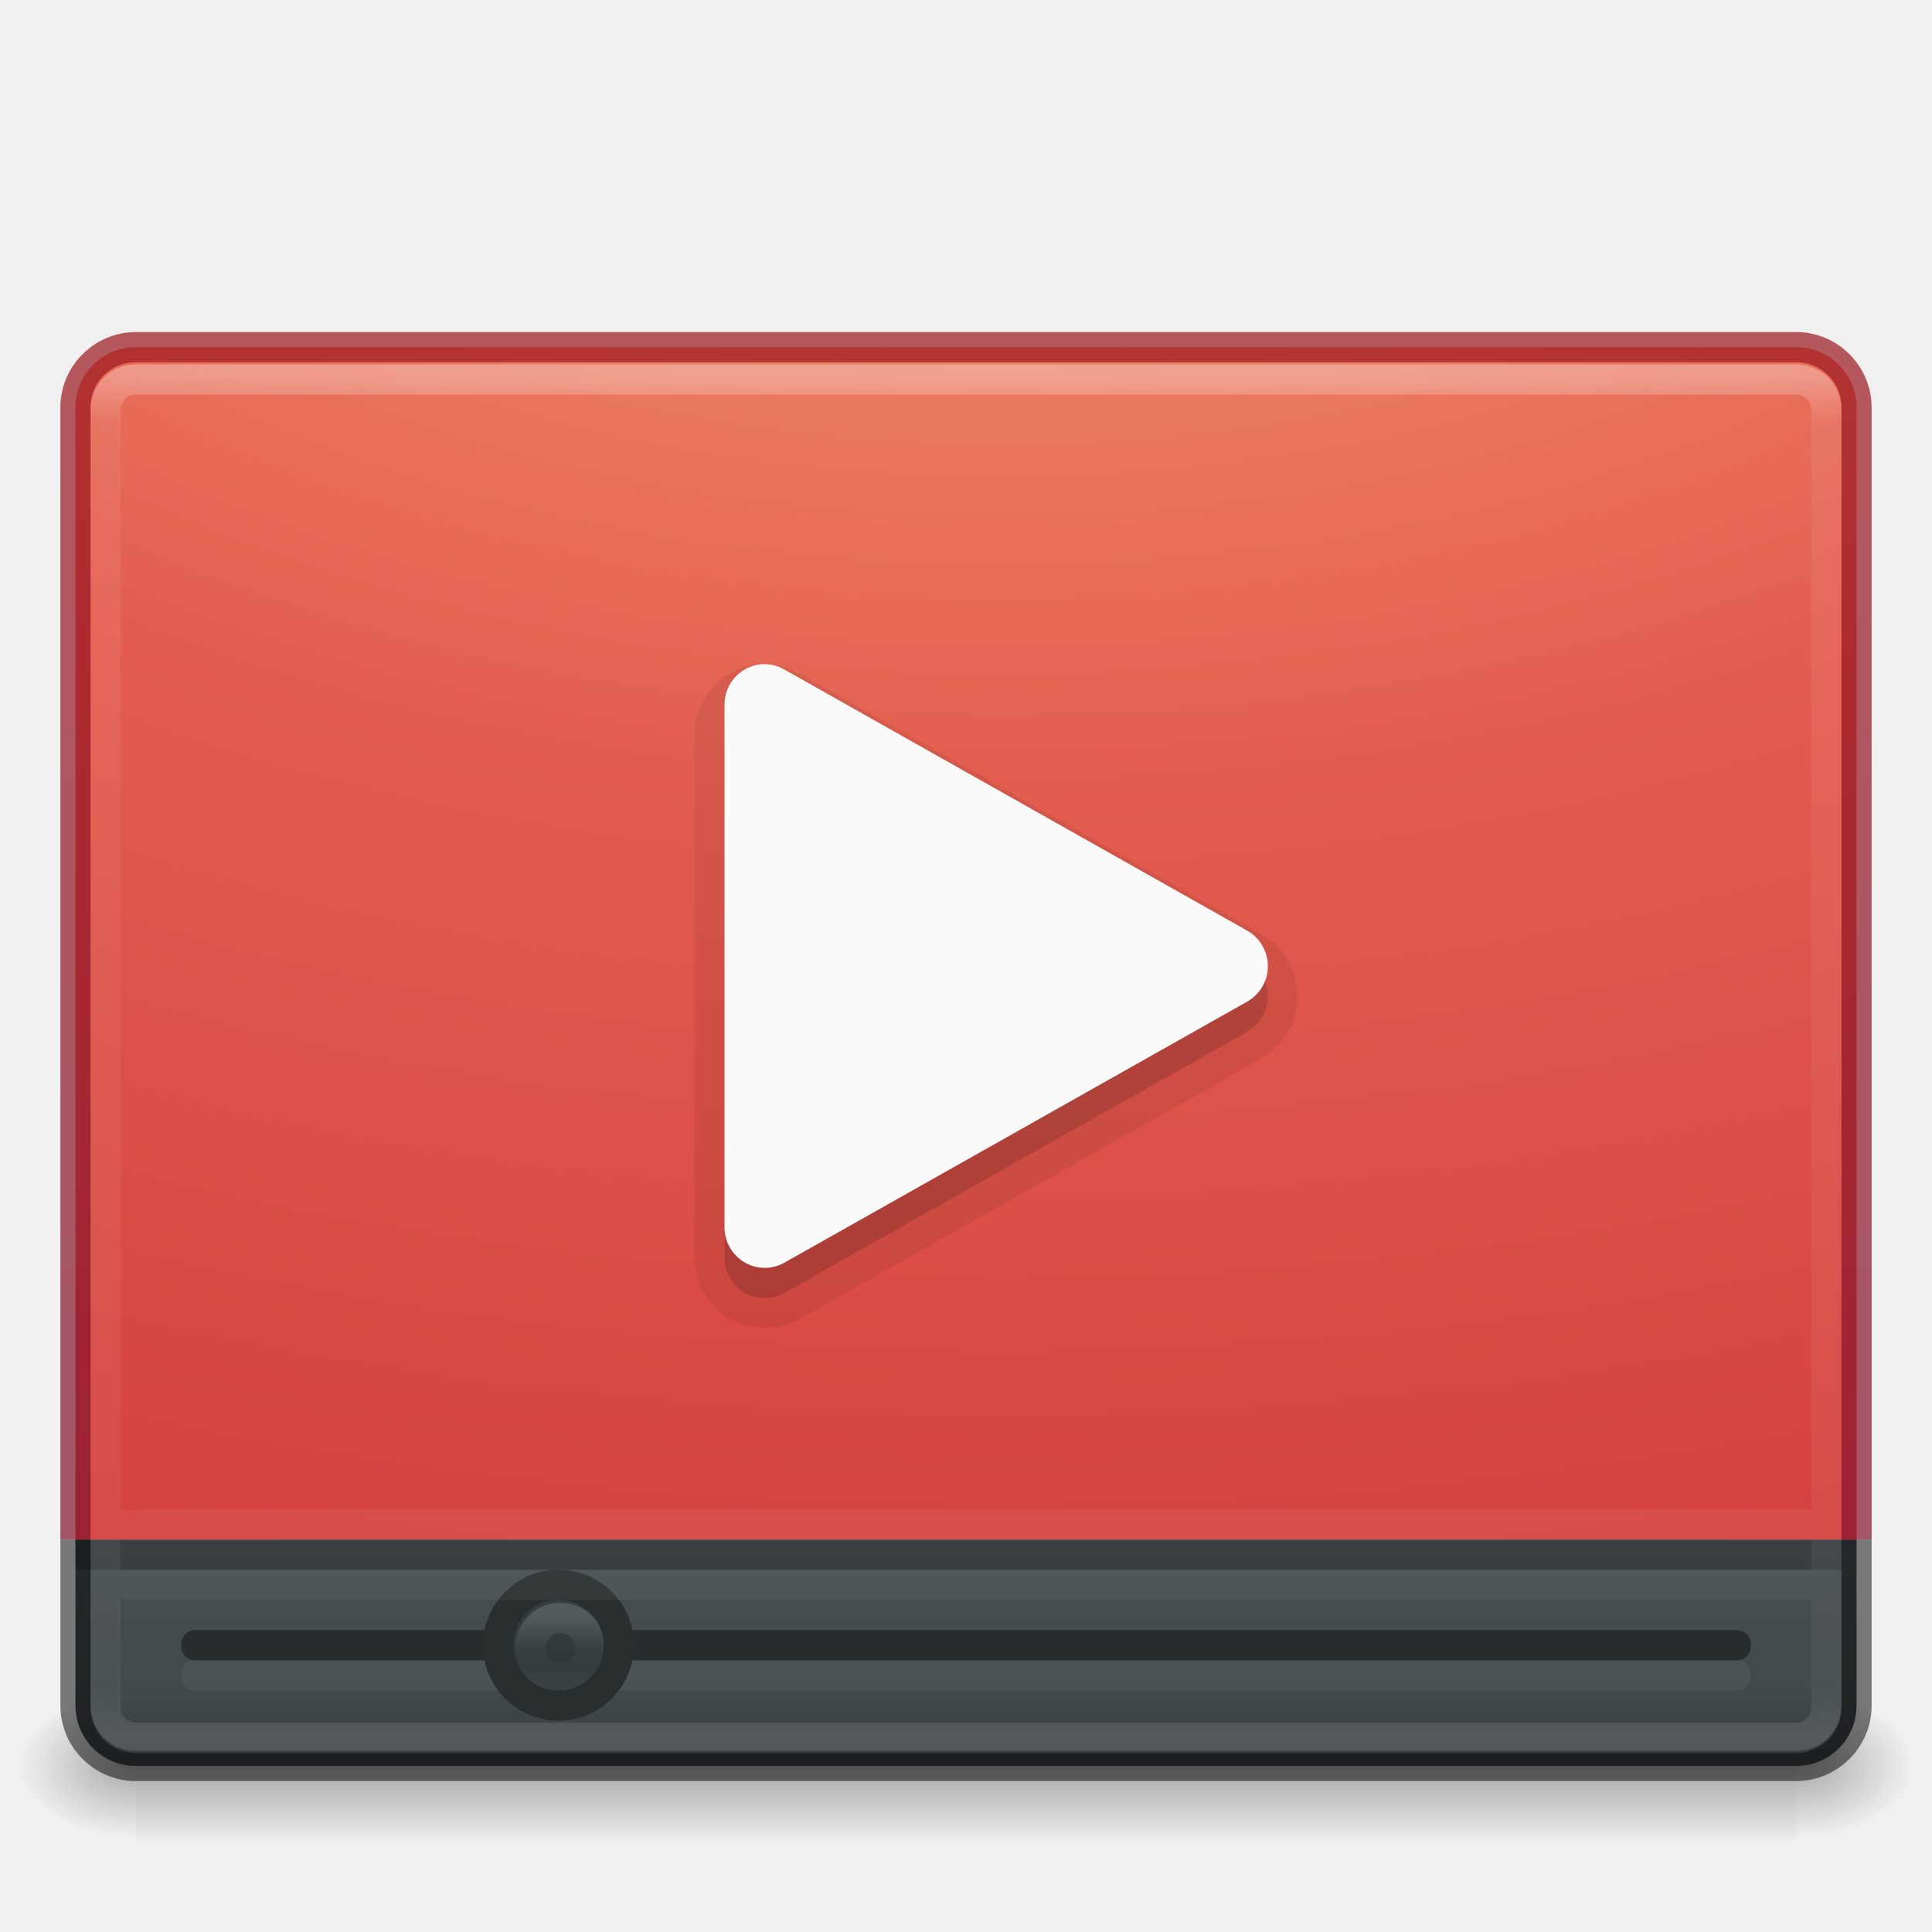
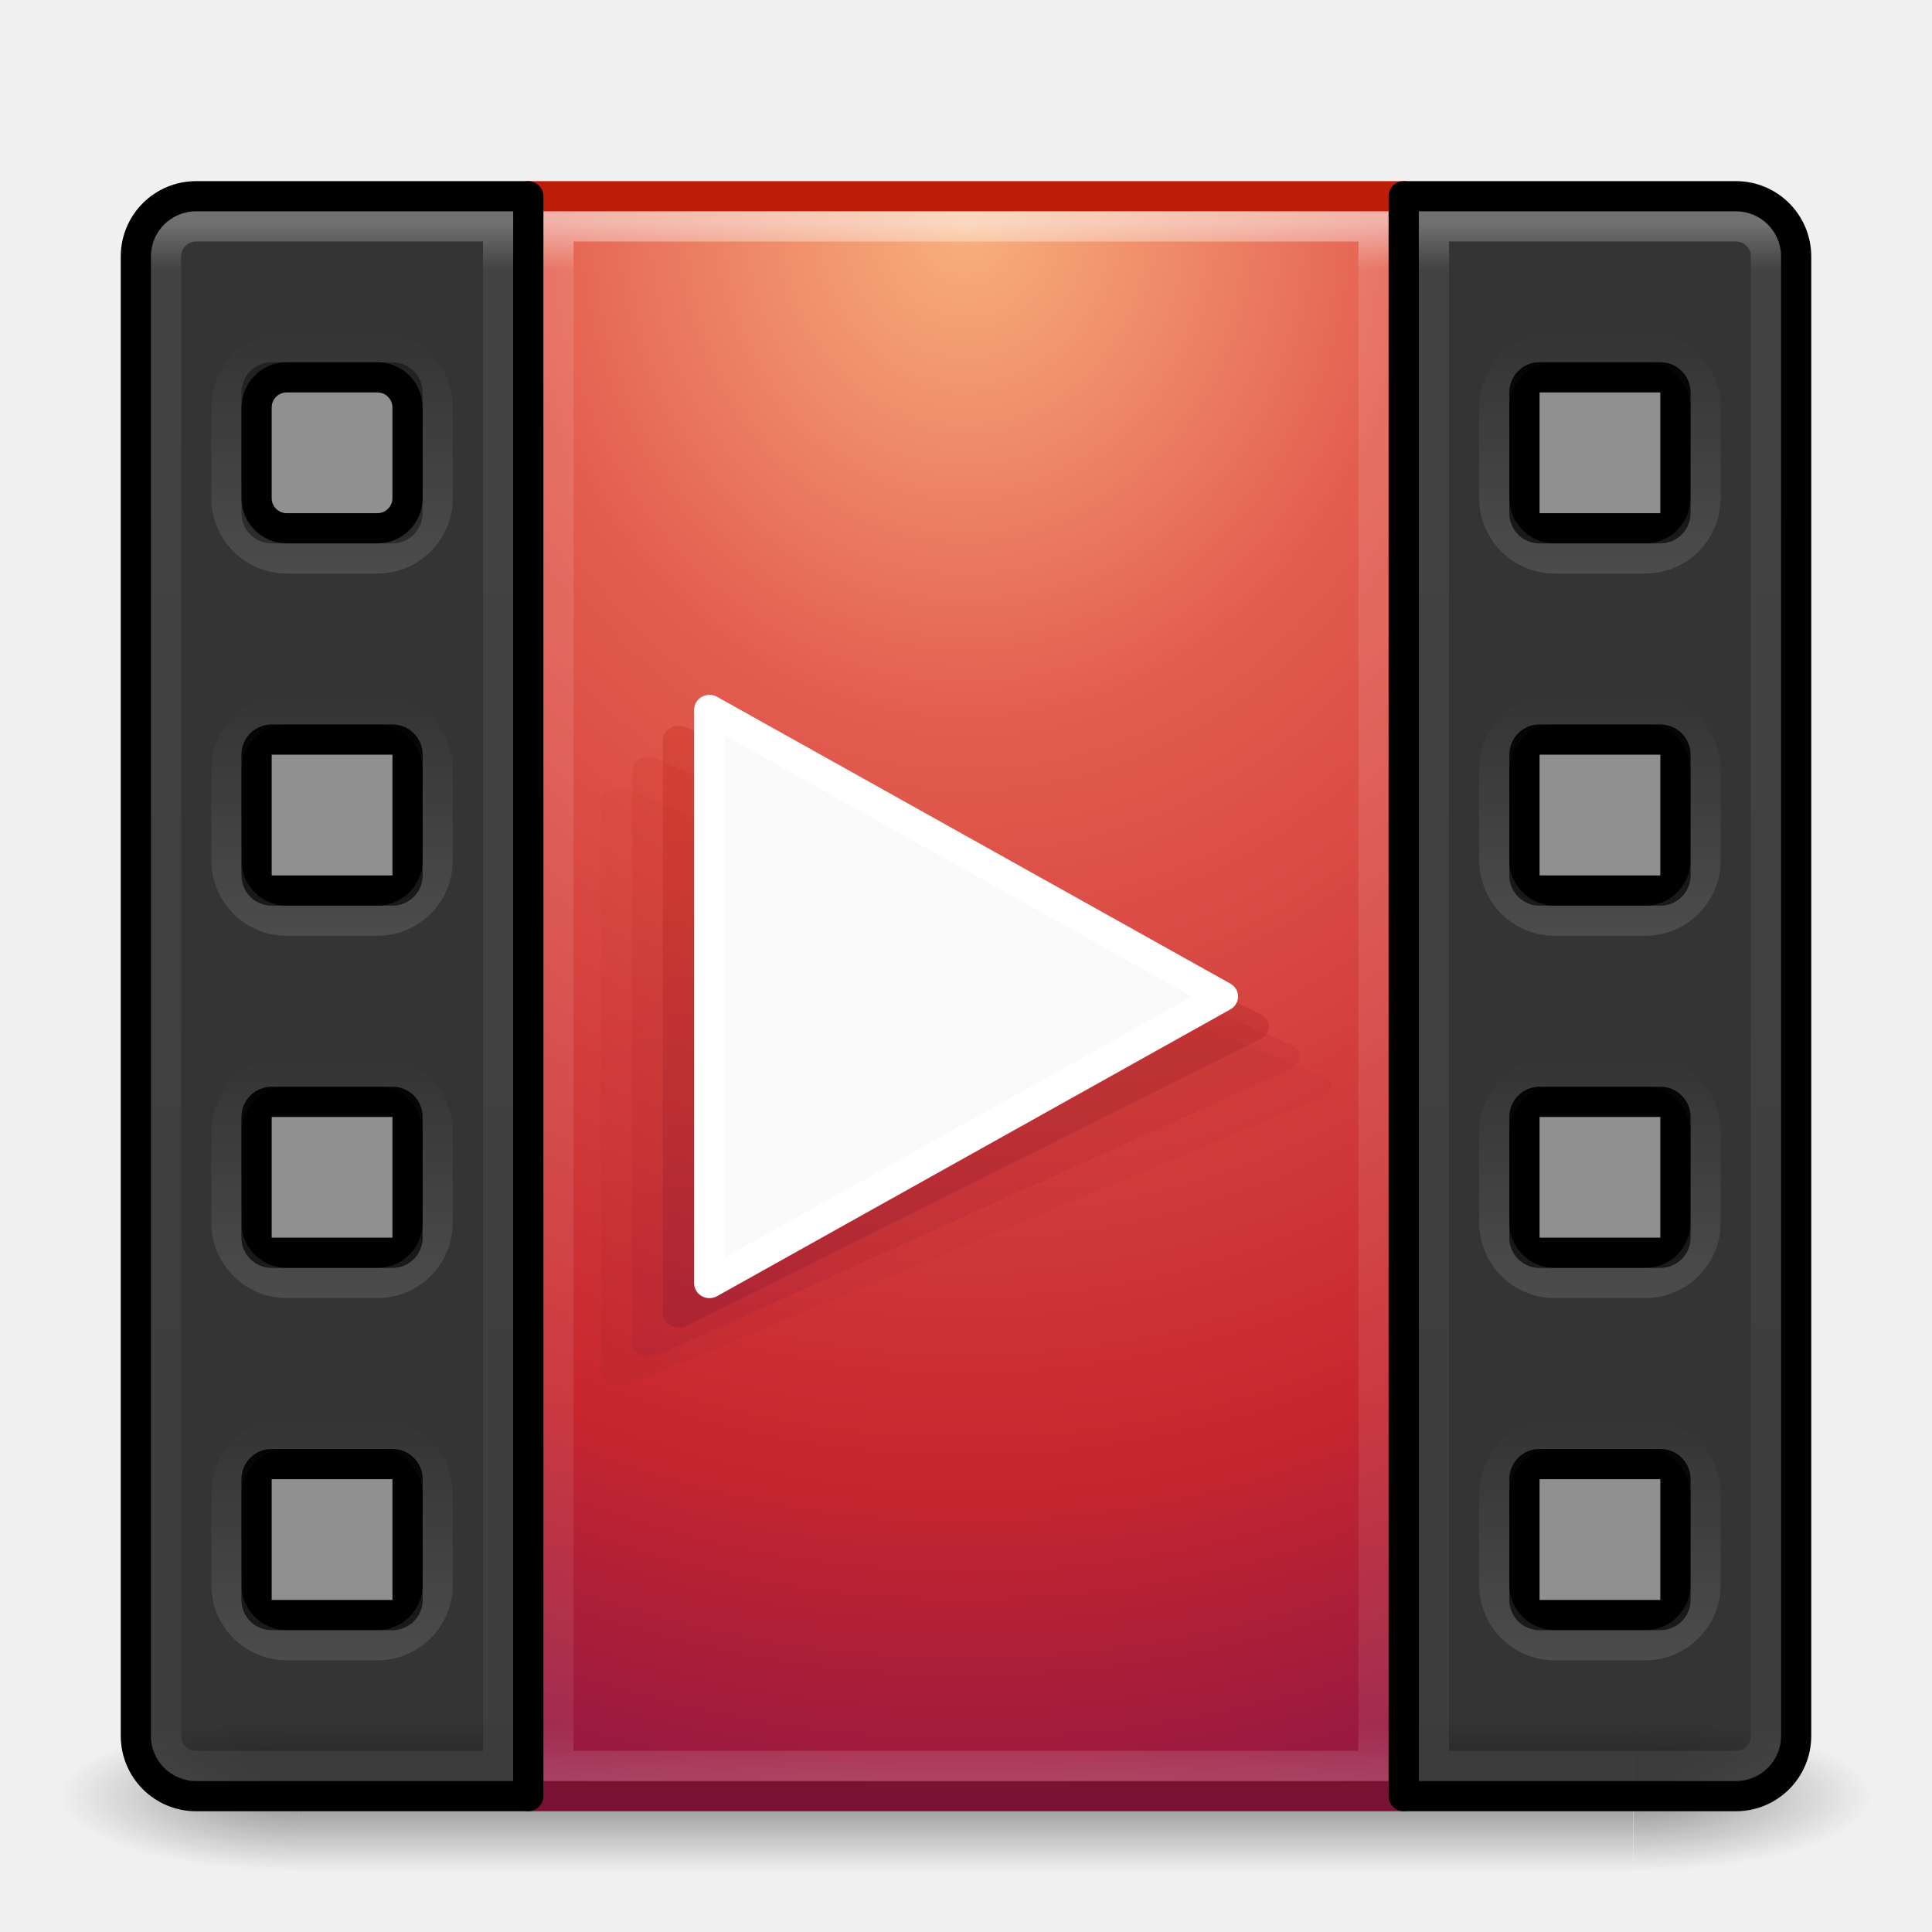
- <svg xmlns="http://www.w3.org/2000/svg" xmlns:xlink="http://www.w3.org/1999/xlink" height="64" width="64" version="1.0">
+ <svg xmlns="http://www.w3.org/2000/svg" xmlns:xlink="http://www.w3.org/1999/xlink" viewBox="0 0 64 64">
  <defs>
-     <linearGradient id="linearGradient5060-2">
-       <stop stop-color="#000" offset="0" />
-       <stop stop-color="#000" stop-opacity="0" offset="1" />
+     <path id="I" d="m599.62 474.79v-25.573l22.15 12.787z" />
+     <linearGradient y1="-47.964" x2="0" y2="54.865" id="A" gradientUnits="userSpaceOnUse">
+       <stop stop-color="#fff" />
+       <stop offset=".03" stop-color="#fff" stop-opacity=".235" />
+       <stop offset=".961" stop-color="#fff" stop-opacity=".157" />
+       <stop offset="1" stop-color="#fff" stop-opacity=".392" />
    </linearGradient>
-     <radialGradient id="radialGradient3172" xlink:href="#linearGradient5060-2" gradientUnits="userSpaceOnUse" cy="486.65" cx="605.71" gradientTransform="matrix(0.03212956,0,0,0.02058823,40.13678,48.45142)" r="117.14" />
-     <radialGradient id="radialGradient3175" xlink:href="#linearGradient5060-2" gradientUnits="userSpaceOnUse" cy="486.65" cx="605.71" gradientTransform="matrix(-0.03212956,0,0,0.02058823,23.86322,48.45142)" r="117.14" />
-     <linearGradient id="linearGradient3178" x1="302.86" gradientUnits="userSpaceOnUse" y1="366.65" gradientTransform="matrix(0.1139053,0,0,0.02058823,-9.168641,48.52267)" x2="302.86" y2="609.51">
-       <stop stop-color="#000" stop-opacity="0" offset="0" />
-       <stop stop-color="#000" offset="0.5" />
-       <stop stop-color="#000" stop-opacity="0" offset="1" />
+     <linearGradient y1="5.42" x2="0" y2="43" id="B" xlink:href="#A" gradientUnits="userSpaceOnUse" gradientTransform="matrix(.40541 0 0 1.37839 523.27 721.28)" />
+     <linearGradient y1="475.46" x2="0" y2="448.54" id="8" xlink:href="#7" gradientUnits="userSpaceOnUse" />
+     <linearGradient x1="-776.36" x2="-768.36" id="C" xlink:href="#D" gradientUnits="userSpaceOnUse" />
+     <linearGradient id="D">
+       <stop stop-color="#fff" />
+       <stop offset="1" stop-color="#fff" stop-opacity="0" />
    </linearGradient>
-     <radialGradient id="radialGradient3136" gradientUnits="userSpaceOnUse" cy="9.957" cx="7.118" gradientTransform="matrix(0,11.01517,-16.97582,0,202.2873,-88.99267)" r="12.672">
-       <stop stop-color="#f8b17e" offset="0" />
-       <stop stop-color="#e35d4f" offset="0.262" />
-       <stop stop-color="#c6262e" offset="0.661" />
-       <stop stop-color="#690b54" offset="1" />
+     <linearGradient x1="-740.36" x2="-732.36" id="G" xlink:href="#D" gradientUnits="userSpaceOnUse" />
+     <linearGradient x1="-764.36" x2="-756.36" id="E" xlink:href="#D" gradientUnits="userSpaceOnUse" />
+     <linearGradient x1="-752.36" x2="-744.36" id="F" xlink:href="#D" gradientUnits="userSpaceOnUse" />
+     <linearGradient y1="5.42" x2="0" y2="43" id="9" xlink:href="#A" gradientUnits="userSpaceOnUse" gradientTransform="matrix(.72973 0 0 1.37839 534.49 721.28)" />
+     <linearGradient y1="5.42" x2="0" y2="43" id="H" xlink:href="#A" gradientUnits="userSpaceOnUse" gradientTransform="matrix(-.40541 0 0 1.37839 580.73 721.28)" />
+     <linearGradient id="1">
+       <stop />
+       <stop offset="1" stop-opacity="0" />
+     </linearGradient>
+     <linearGradient y1="43.5" x2="0" y2="40" id="3" xlink:href="#1" gradientUnits="userSpaceOnUse" gradientTransform="matrix(1.57895 0 0 .71429 514.11 749.79)" spreadMethod="reflect" />
+     <linearGradient y1="781.36" x2="0" y2="727.36" id="6" xlink:href="#7" gradientUnits="userSpaceOnUse" />
+     <linearGradient y1="55.821" x2="0" y2="-50.09" id="7" gradientUnits="userSpaceOnUse">
+       <stop stop-color="#791235" />
+       <stop offset="1" stop-color="#bf1d09" />
+     </linearGradient>
+     <radialGradient cx="7.496" cy="8.45" r="20" id="5" gradientUnits="userSpaceOnUse" gradientTransform="matrix(0 3.29576-5.38092 0 77.47-19.382)">
+       <stop stop-color="#f8b17e" />
+       <stop offset=".262" stop-color="#e35d4f" />
+       <stop offset=".661" stop-color="#c6262e" />
+       <stop offset="1" stop-color="#690b54" />
    </radialGradient>
-     <linearGradient id="linearGradient4489" x1="36" xlink:href="#linearGradient4215-8-4-07-7" gradientUnits="userSpaceOnUse" x2="36" y1="59" y2="49" />
-     <linearGradient id="linearGradient14699" x1="71.204" gradientUnits="userSpaceOnUse" x2="71.204" gradientTransform="matrix(-0.05405404,0,0,0.05405404,22.44,53.22309)" y1="6.238" y2="44.341">
-       <stop stop-color="#FFF" offset="0" />
-       <stop stop-color="#FFF" stop-opacity="0.235" offset="0.508" />
-       <stop stop-color="#FFF" stop-opacity="0.157" offset="0.835" />
-       <stop stop-color="#FFF" stop-opacity="0.392" offset="1" />
-     </linearGradient>
-     <linearGradient id="linearGradient14702" x1="38.977" xlink:href="#linearGradient4215-8-4-07-7" gradientUnits="userSpaceOnUse" x2="38.977" gradientTransform="matrix(-0.07843137,0,0,0.07843137,21.0098,51.83333)" y1="59.968" y2="8.093" />
-     <linearGradient id="linearGradient4215-8-4-07-7">
-       <stop stop-color="#2b3235" offset="0" />
-       <stop stop-color="#374044" offset="1" />
-     </linearGradient>
-     <linearGradient id="linearGradient10973" x1="30" gradientUnits="userSpaceOnUse" y1="49" gradientTransform="matrix(2.641026,0,0,2.641026,0.6153903,-60.38462)" x2="30" y2="4">
-       <stop stop-color="#791235" offset="0" />
-       <stop stop-color="#bf1d09" offset="1" />
-     </linearGradient>
-     <linearGradient id="linearGradient3133-5" x1="40.29" gradientUnits="userSpaceOnUse" y1="5.414" gradientTransform="matrix(1.540541,0,0,1.216216,-4.972975,5.882065)" x2="40.29" y2="42.438">
-       <stop stop-color="#FFF" offset="0" />
-       <stop stop-color="#FFF" stop-opacity="0.235" offset="0.035" />
-       <stop stop-color="#FFF" stop-opacity="0.157" offset="0.964" />
-       <stop stop-color="#FFF" stop-opacity="0.392" offset="1" />
-     </linearGradient>
+     <radialGradient cx="7.496" cy="8.45" r="20" id="4" xlink:href="#5" gradientUnits="userSpaceOnUse" gradientTransform="matrix(0 3.17591-2.83721 0 575.97 704.85)" />
+     <radialGradient cx="4.993" cy="43.5" r="2.5" id="0" xlink:href="#1" gradientUnits="userSpaceOnUse" gradientTransform="matrix(3.16388 0 0 1 558.3 737.36)" />
+     <radialGradient cx="4.993" cy="43.5" r="2.5" id="2" xlink:href="#1" gradientUnits="userSpaceOnUse" gradientTransform="matrix(3.16388 0 0 1-545.7-824.36)" />
  </defs>
-   <rect opacity="0.3" fill-rule="nonzero" height="5" width="55" y="56.071" x="4.5" fill="url(#linearGradient3178)" />
-   <path opacity="0.3" fill="url(#radialGradient3175)" d="m4.5,56v5c-1.655,0.01-4-1.12-4-2.5s1.846-2.499,4-2.499z" fill-rule="nonzero" />
-   <path opacity="0.3" fill="url(#radialGradient3172)" d="m59.5,56v5c1.655,0.01,4-1.12,4-2.5s-1.846-2.499-4-2.499z" fill-rule="nonzero" />
-   <path opacity="0.9" style="color:#000000;enable-background:accumulate;" d="m2.5,51,0,5.5c0,1.108,0.892,2,2,2h55c1.108,0,2-0.892,2-2v-5.5z" fill-rule="nonzero" fill="url(#linearGradient4489)" />
-   <path style="color:#000000;enable-background:accumulate;" fill="url(#radialGradient3136)" d="m4.5,11.5c-1.108,0-2,0.892-2,2v37.5h59v-37.5c0-1.108-0.892-2-2-2z" fill-rule="nonzero" />
-   <rect opacity="0.05" ry="0.463" height="1" width="52" y="55" x="6" fill="#FFF" />
-   <path opacity="0.7" style="solid-opacity:1;direction:ltr;enable-background:accumulate;baseline-shift:baseline;color-rendering:auto;text-decoration-color:#000000;color:#000000;isolation:auto;mix-blend-mode:normal;shape-rendering:auto;solid-color:#000000;block-progression:tb;color-interpolation:sRGB;text-decoration-line:none;text-decoration-style:solid;image-rendering:auto;white-space:normal;text-indent:0;text-transform:none;color-interpolation-filters:linearRGB;text-align:start;" d="M4.5,11c-1.376,0-2.5,1.124-2.5,2.5v37.5h1v-37.5c0-0.84,0.66-1.5,1.5-1.5h55c0.84,0,1.5,0.66,1.5,1.5v37.5h1v-37.5c0-1.376-1.124-2.5-2.5-2.5h-55z" fill-rule="nonzero" clip-rule="nonzero" fill="url(#linearGradient10973)" />
-   <path opacity="0.07" d="m24.281,19.938c-0.012,0.001-0.238,0.029-0.25,0.031-0.012,0.002-0.207,0.059-0.219,0.062-0.011,0.003-0.208,0.058-0.219,0.062-0.011,0.004-0.208,0.089-0.219,0.094-0.011,0.005-0.209,0.119-0.219,0.125-0.01,0.006-0.178,0.118-0.188,0.125-0.009,0.007-0.179,0.148-0.188,0.156-0.009,0.008-0.148,0.148-0.156,0.156-0.008,0.009-0.149,0.178-0.156,0.188-0.007,0.009-0.15,0.209-0.156,0.219-0.006,0.01-0.089,0.177-0.094,0.188-0.005,0.01-0.089,0.208-0.094,0.219-0.004,0.011-0.091,0.207-0.094,0.219-0.003,0.011-0.06,0.238-0.062,0.25-0.002,0.012-0.03,0.207-0.031,0.219-0.001,0.012,0,0.238,0,0.25v19c0,0.008-0.001,0.179,0,0.188,0.001,0.008,0.03,0.148,0.031,0.156,0.001,0.008,0.03,0.148,0.031,0.156,0.002,0.008,0.029,0.148,0.031,0.156,0.002,0.008,0.029,0.149,0.031,0.156,0.003,0.008,0.059,0.149,0.062,0.156,0.003,0.007,0.059,0.149,0.062,0.156,0.004,0.007,0.09,0.149,0.094,0.156,0.004,0.007,0.089,0.118,0.094,0.125,0.004,0.007,0.089,0.15,0.094,0.156,0.005,0.006,0.088,0.119,0.094,0.125,0.005,0.006,0.119,0.119,0.125,0.125,0.006,0.006,0.119,0.088,0.125,0.094,0.006,0.005,0.119,0.12,0.125,0.125,0.006,0.005,0.118,0.089,0.125,0.094,0.007,0.005,0.149,0.09,0.156,0.094,0.007,0.004,0.118,0.059,0.125,0.062,0.007,0.004,0.149,0.059,0.156,0.062,0.007,0.003,0.149,0.06,0.156,0.062,0.008,0.003,0.148,0.06,0.156,0.062,0.008,0.002,0.148,0.03,0.156,0.031,0.008,0.002,0.179,0.03,0.188,0.031,0.008,0.001,0.148,0.031,0.156,0.031,0.008,0.001,0.148-0,0.156,0,0.008,0,0.148,0,0.156,0,0.008-0,0.179-0.03,0.188-0.031,0.008-0.001,0.148,0.002,0.156,0,0.008-0.002,0.148-0.061,0.156-0.062,0.008-0.002,0.148-0.029,0.156-0.031,0.008-0.003,0.149-0.06,0.156-0.062,0.008-0.003,0.149-0.059,0.156-0.062,0.007-0.004,0.149-0.059,0.156-0.062l17-9.5a1.096,1.096,0,0,0,0,-0.031c0.007-0.004,0.149-0.058,0.156-0.062,0.007-0.005,0.118-0.12,0.125-0.125,0.007-0.005,0.15-0.088,0.156-0.094,0.006-0.005,0.119-0.119,0.125-0.125,0.006-0.006,0.088-0.119,0.094-0.125,0.005-0.006,0.12-0.118,0.125-0.125,0.005-0.007,0.089-0.118,0.094-0.125,0.005-0.007,0.09-0.149,0.094-0.156,0.004-0.007,0.059-0.118,0.062-0.125,0.004-0.007,0.091-0.149,0.094-0.156,0.003-0.008,0.029-0.148,0.031-0.156,0.003-0.008,0.06-0.179,0.062-0.188,0.002-0.008,0.03-0.148,0.031-0.156,0.002-0.008,0.03-0.148,0.031-0.156,0.001-0.008,0.031-0.179,0.031-0.188,0.001-0.008,0-0.148,0-0.156,0-0.008,0.001-0.148,0-0.156-0.001-0.008-0.03-0.179-0.031-0.188,0.002-0.006-0.026-0.146-0.028-0.154-0.002-0.008-0.029-0.148-0.031-0.156-0.002-0.008-0.06-0.18-0.062-0.188-0.003-0.008-0.028-0.149-0.031-0.156-0.003-0.008-0.09-0.149-0.094-0.156-0.004-0.007-0.058-0.118-0.062-0.125-0.004-0.007-0.089-0.149-0.094-0.156-0.005-0.007-0.089-0.118-0.094-0.125-0.005-0.007-0.119-0.119-0.125-0.125-0.005-0.006-0.088-0.119-0.094-0.125l-0.125-0.125c-0.006-0.005-0.15-0.089-0.156-0.094-0.007-0.005-0.118-0.12-0.125-0.125-0.007-0.005-0.149-0.058-0.156-0.062a1.096,1.096,0,0,0,0,-0.031l-17-9.5v0.031c-0.008-0.005-0.148-0.09-0.156-0.094-0.009-0.004-0.179-0.09-0.188-0.094-0.009-0.003-0.178-0.06-0.188-0.062-0.009-0.003-0.147-0.029-0.156-0.031-0.009-0.002-0.178-0.03-0.188-0.031-0.009-0.001-0.209-0.031-0.219-0.031-0.009-0.001-0.178-0-0.188,0-0.009,0-0.178-0.001-0.188,0z" fill-rule="evenodd" transform="matrix(0.9031141,0,0,0.9116767,3.200154,3.830448)" fill="#000" />
-   <path opacity="0.15" d="M24.375,21.031a1.476,1.476,0,0,0,-1.344,1.469v19a1.476,1.476,0,0,0,2.188,1.281l17-9.5a1.476,1.476,0,0,0,0,-2.562l-17-9.5a1.476,1.476,0,0,0,-0.843,-0.187z" fill-rule="evenodd" transform="matrix(0.9031141,0,0,0.9116767,3.200154,3.830448)" fill="#000" />
-   <path transform="matrix(0.9031141,0,0,0.9116767,3.200154,2.830448)" fill="#fafafa" d="M24.375,21.031a1.476,1.476,0,0,0,-1.344,1.469v19a1.476,1.476,0,0,0,2.188,1.281l17-9.5a1.476,1.476,0,0,0,0,-2.562l-17-9.5a1.476,1.476,0,0,0,-0.843,-0.187z" fill-rule="evenodd" />
-   <path opacity="0.2" stroke-linejoin="miter" d="m2.5,51.5,58.5,0" stroke="#000" stroke-linecap="butt" stroke-width="1px" fill="none" />
-   <rect opacity="0.4" ry="0.463" height="1" width="52" y="54" x="6" fill="#000" />
-   <path style="color:#000000;enable-background:accumulate;" fill="url(#linearGradient14702)" d="m18.5,52.5c1.103,0,2,0.896,2,2s-0.896,2-2,2-2-0.896-2-2,0.896-2,2-2z" fill-rule="nonzero" />
-   <path opacity="0.15" stroke-linejoin="round" style="color:#000000;enable-background:accumulate;" d="m17.563,54.594c0,0.552,0.448,1,1,1,0.552,0,1-0.448,1-1,0-0.552-0.448-1-1-1-0.552,0-1,0.448-1,1z" stroke-dashoffset="0" stroke="url(#linearGradient14699)" stroke-linecap="round" stroke-miterlimit="4" stroke-dasharray="none" stroke-width="1" fill="none" />
-   <path stroke-linejoin="round" style="color:#000000;enable-background:accumulate;" d="m18.5,52.5c1.103,0,2,0.896,2,2s-0.896,2-2,2-2-0.896-2-2,0.896-2,2-2z" stroke-dashoffset="0" stroke="#292e2f" stroke-linecap="round" stroke-miterlimit="4" stroke-dasharray="none" stroke-width="1" fill="none" />
-   <path opacity="0.5" style="solid-opacity:1;direction:ltr;enable-background:accumulate;baseline-shift:baseline;color-rendering:auto;text-decoration-color:#000000;color:#000000;isolation:auto;mix-blend-mode:normal;shape-rendering:auto;solid-color:#000000;block-progression:tb;color-interpolation:sRGB;text-decoration-line:none;text-decoration-style:solid;image-rendering:auto;white-space:normal;text-indent:0;text-transform:none;color-interpolation-filters:linearRGB;text-align:start;" d="m2,51,0,5.5c0,1.376,1.124,2.5,2.5,2.5h55c1.376,0,2.5-1.124,2.5-2.5v-5.5h-1v5.5c0,0.84-0.66,1.5-1.5,1.5h-55c-0.84,0-1.5-0.66-1.5-1.5v-5.5z" fill-rule="nonzero" clip-rule="nonzero" fill="#000" />
-   <path stroke-linejoin="round" opacity="0.3" style="color:#000000;enable-background:accumulate;" d="m4,52.5,56,0m-56-2,56,0m-55.5-37.929h55c0.554,0,1,0.446,1,1v43c0,0.554-0.446,1-1,1h-55c-0.554,0-1-0.446-1-1v-43c0-0.554,0.446-1,1-1z" stroke-dashoffset="0" stroke="url(#linearGradient3133-5)" stroke-linecap="round" stroke-dasharray="none" stroke-miterlimit="4" stroke-width="1" fill="none" />
+   <g transform="translate(-520-721.36)">
+     <path opacity=".4" fill="url(#0)" d="m574.11 778.36h7.895v5h-7.895z" />
+     <path transform="scale(-1-1)" opacity=".4" fill="url(#2)" d="m-529.89-783.36h7.895v5h-7.895z" />
+     <path opacity=".4" fill="url(#3)" d="m529.89 778.36h44.21v5h-44.21z" />
+     <g stroke-linejoin="round">
+       <path fill="url(#4)" stroke="url(#6)" stroke-linecap="round" color="#000" d="m537.5 727.86h29v53h-29z" />
+       <use transform="matrix(1.0385 0 0 .74296-82.21 414.12)" opacity=".06" fill="url(#8)" fill-rule="evenodd" stroke="url(#8)" stroke-width="1.138" xlink:href="#I" />
+     </g>
+     <path opacity=".5" fill="none" stroke="url(#9)" stroke-linecap="round" d="m538.5 728.86h27v51h-27z" />
+     <path d="m526.5 727.86c-1.108 0-2 .892-2 2v49c0 1.108.892 2 2 2h11v-53h-11zm3 6h3c.554 0 1 .446 1 1v3c0 .554-.446 1-1 1h-3c-.554 0-1-.446-1-1v-3c0-.554.446-1 1-1zm-.5 12h4c.277 0 .5.223.5.5v4c0 .277-.223.5-.5.5h-4c-.277 0-.5-.223-.5-.5v-4c0-.277.223-.5.5-.5zm0 12h4c.277 0 .5.223.5.5v4c0 .277-.223.5-.5.5h-4c-.277 0-.5-.223-.5-.5v-4c0-.277.223-.5.5-.5zm0 12h4c.277 0 .5.223.5.5v4c0 .277-.223.5-.5.5h-4c-.277 0-.5-.223-.5-.5v-4c0-.277.223-.5.5-.5z" stroke="#000" stroke-linejoin="round" fill-opacity=".784" />
+     <path d="m526.5 728.86c-.554 0-1 .446-1 1v49c0 .554.446 1 1 1 4.667 0 5.333 0 10 0 0-17.615 0-35.861 0-51-4.667 0-5.333 0-10 0z" opacity=".3" fill="none" stroke="url(#B)" stroke-linecap="round" />
+     <rect width="6" height="6" rx="1" x="528" y="769.36" opacity=".4" fill-rule="evenodd" />
+     <rect width="7" height="7" rx="2" x="-775.86" y="-534.5" transform="matrix(0-1-1 0 0 0)" opacity=".12" fill="none" stroke="url(#C)" />
+     <rect width="6" height="6" rx="1" x="528" y="757.36" opacity=".4" fill-rule="evenodd" />
+     <rect width="7" height="7" rx="2" x="-763.86" y="-534.5" transform="matrix(0-1-1 0 0 0)" opacity=".12" fill="none" stroke="url(#E)" />
+     <rect width="6" height="6" rx="1" x="528" y="745.36" opacity=".4" fill-rule="evenodd" />
+     <g fill="none">
+       <rect width="7" height="7" rx="2" x="-751.86" y="-534.5" transform="matrix(0-1-1 0 0 0)" opacity=".12" stroke="url(#F)" />
+       <rect width="7" height="7" rx="2" x="-739.86" y="-534.5" transform="matrix(0-1-1 0 0 0)" opacity=".12" stroke="url(#G)" />
+     </g>
+     <path d="m566.5 727.86v53h11c1.108 0 2-.892 2-2v-49c0-1.108-.892-2-2-2h-11zm4.5 6h4c.277 0 .5.223.5.5v4c0 .277-.223.5-.5.5h-4c-.277 0-.5-.223-.5-.5v-4c0-.277.223-.5.5-.5zm0 12h4c.277 0 .5.223.5.5v4c0 .277-.223.5-.5.5h-4c-.277 0-.5-.223-.5-.5v-4c0-.277.223-.5.5-.5zm0 12h4c.277 0 .5.223.5.5v4c0 .277-.223.5-.5.5h-4c-.277 0-.5-.223-.5-.5v-4c0-.277.223-.5.5-.5zm0 12h4c.277 0 .5.223.5.5v4c0 .277-.223.5-.5.5h-4c-.277 0-.5-.223-.5-.5v-4c0-.277.223-.5.5-.5z" stroke="#000" stroke-linejoin="round" fill-opacity=".784" />
+     <path d="m577.5 728.86c.554 0 1 .446 1 1v49c0 .554-.446 1-1 1-4.667 0-5.333 0-10 0 0-17.615 0-35.861 0-51 4.667 0 5.333 0 10 0z" opacity=".3" fill="none" stroke="url(#H)" stroke-linecap="round" />
+     <rect width="6" height="6" rx="1" x="-576" y="769.36" transform="scale(-1 1)" opacity=".4" fill-rule="evenodd" />
+     <rect width="7" height="7" rx="2" x="-775.86" y="569.5" transform="matrix(0-1 1 0 0 0)" opacity=".12" fill="none" stroke="url(#C)" />
+     <rect width="6" height="6" rx="1" x="-576" y="757.36" transform="scale(-1 1)" opacity=".4" fill-rule="evenodd" />
+     <rect width="7" height="7" rx="2" x="-763.86" y="569.5" transform="matrix(0-1 1 0 0 0)" opacity=".12" fill="none" stroke="url(#E)" />
+     <rect width="6" height="6" rx="1" x="-576" y="745.36" transform="scale(-1 1)" opacity=".4" fill-rule="evenodd" />
+     <rect width="7" height="7" rx="2" x="-751.86" y="569.5" transform="matrix(0-1 1 0 0 0)" opacity=".12" fill="none" stroke="url(#F)" />
+     <rect width="6" height="6" rx="1" x="-576" y="733.36" transform="scale(-1 1)" opacity=".4" fill-rule="evenodd" />
+     <rect width="7" height="7" rx="2" x="-739.86" y="569.5" transform="matrix(0-1 1 0 0 0)" opacity=".12" fill="none" stroke="url(#G)" />
+     <g fill-rule="evenodd">
+       <g stroke-linejoin="round">
+         <g fill="url(#8)" stroke="url(#8)">
+           <use transform="matrix(.9482 0 0 .74296-27.06 413.12)" opacity=".12" stroke-width="1.191" xlink:href="#I" />
+           <use transform="matrix(.85789 0 0 .74296 28.09 412.12)" opacity=".25" stroke-width="1.253" xlink:href="#I" />
+         </g>
+         <use transform="matrix(.76759 0 0 .74296 83.24 411.12)" fill="#fafafa" stroke="#fff" stroke-width="1.324" xlink:href="#I" />
+       </g>
+       <rect width="6" height="6" rx="1" x="528" y="733.36" opacity=".4" />
+     </g>
+   </g>
</svg>
